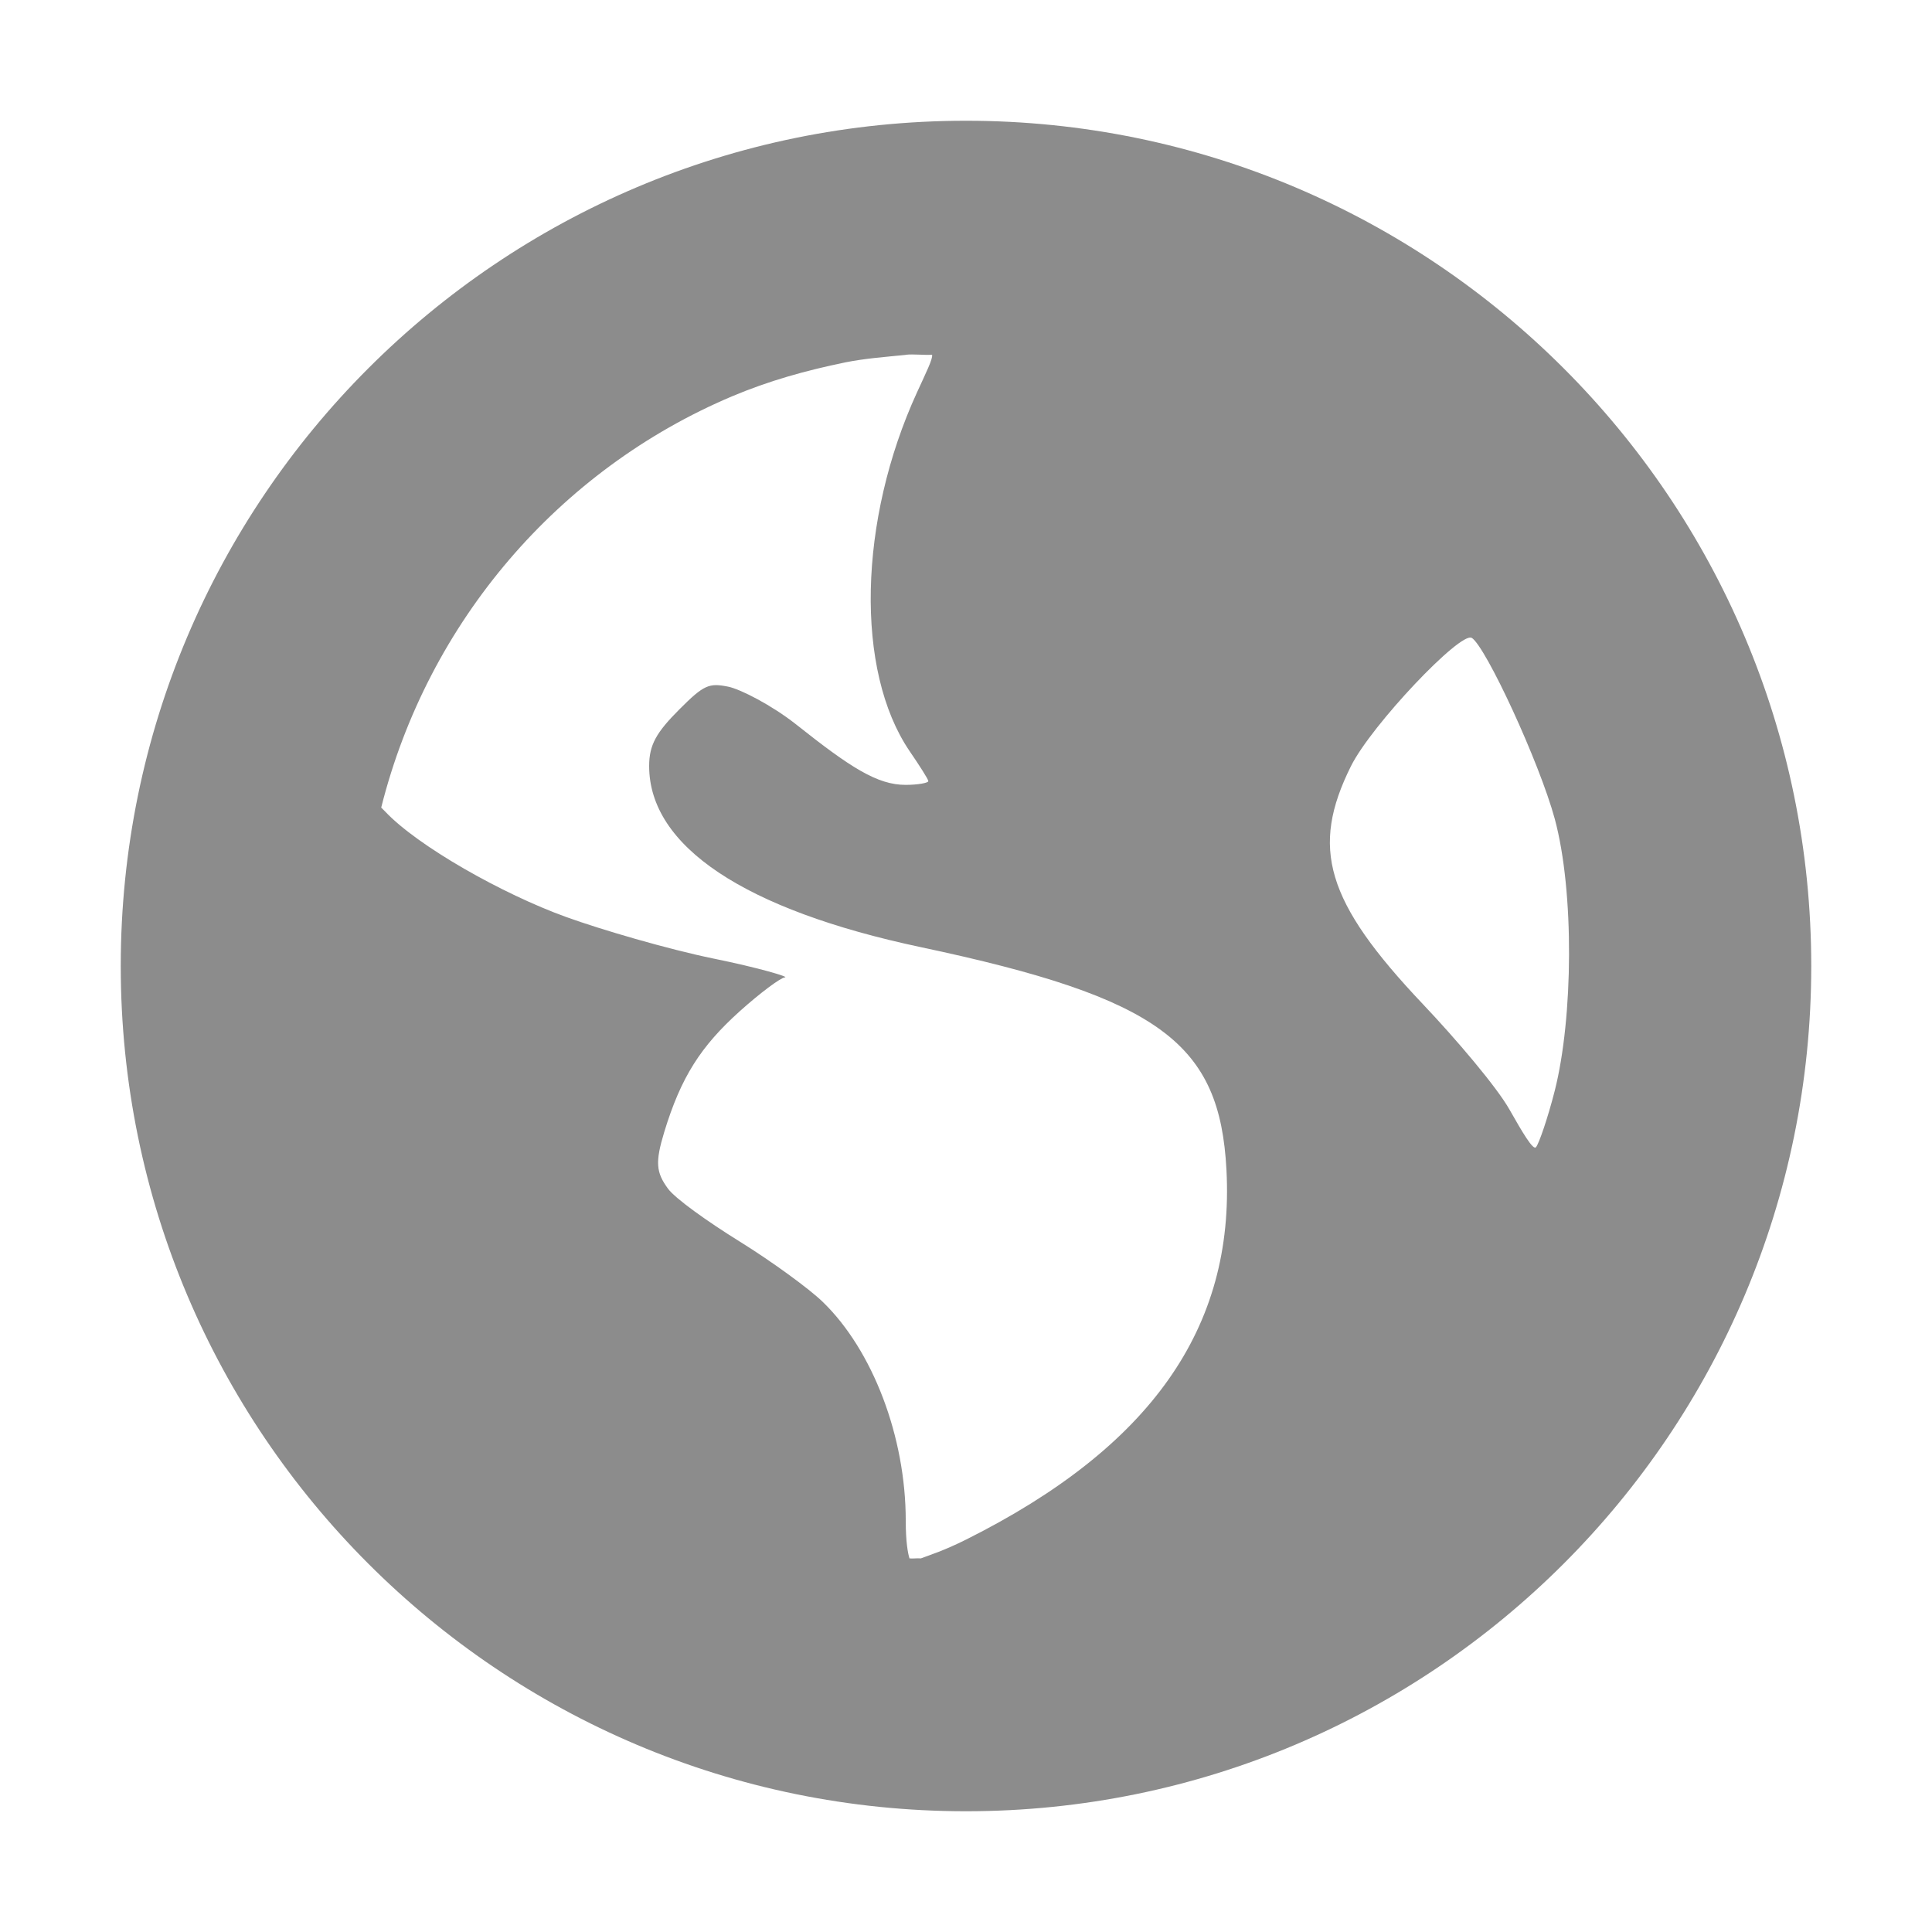
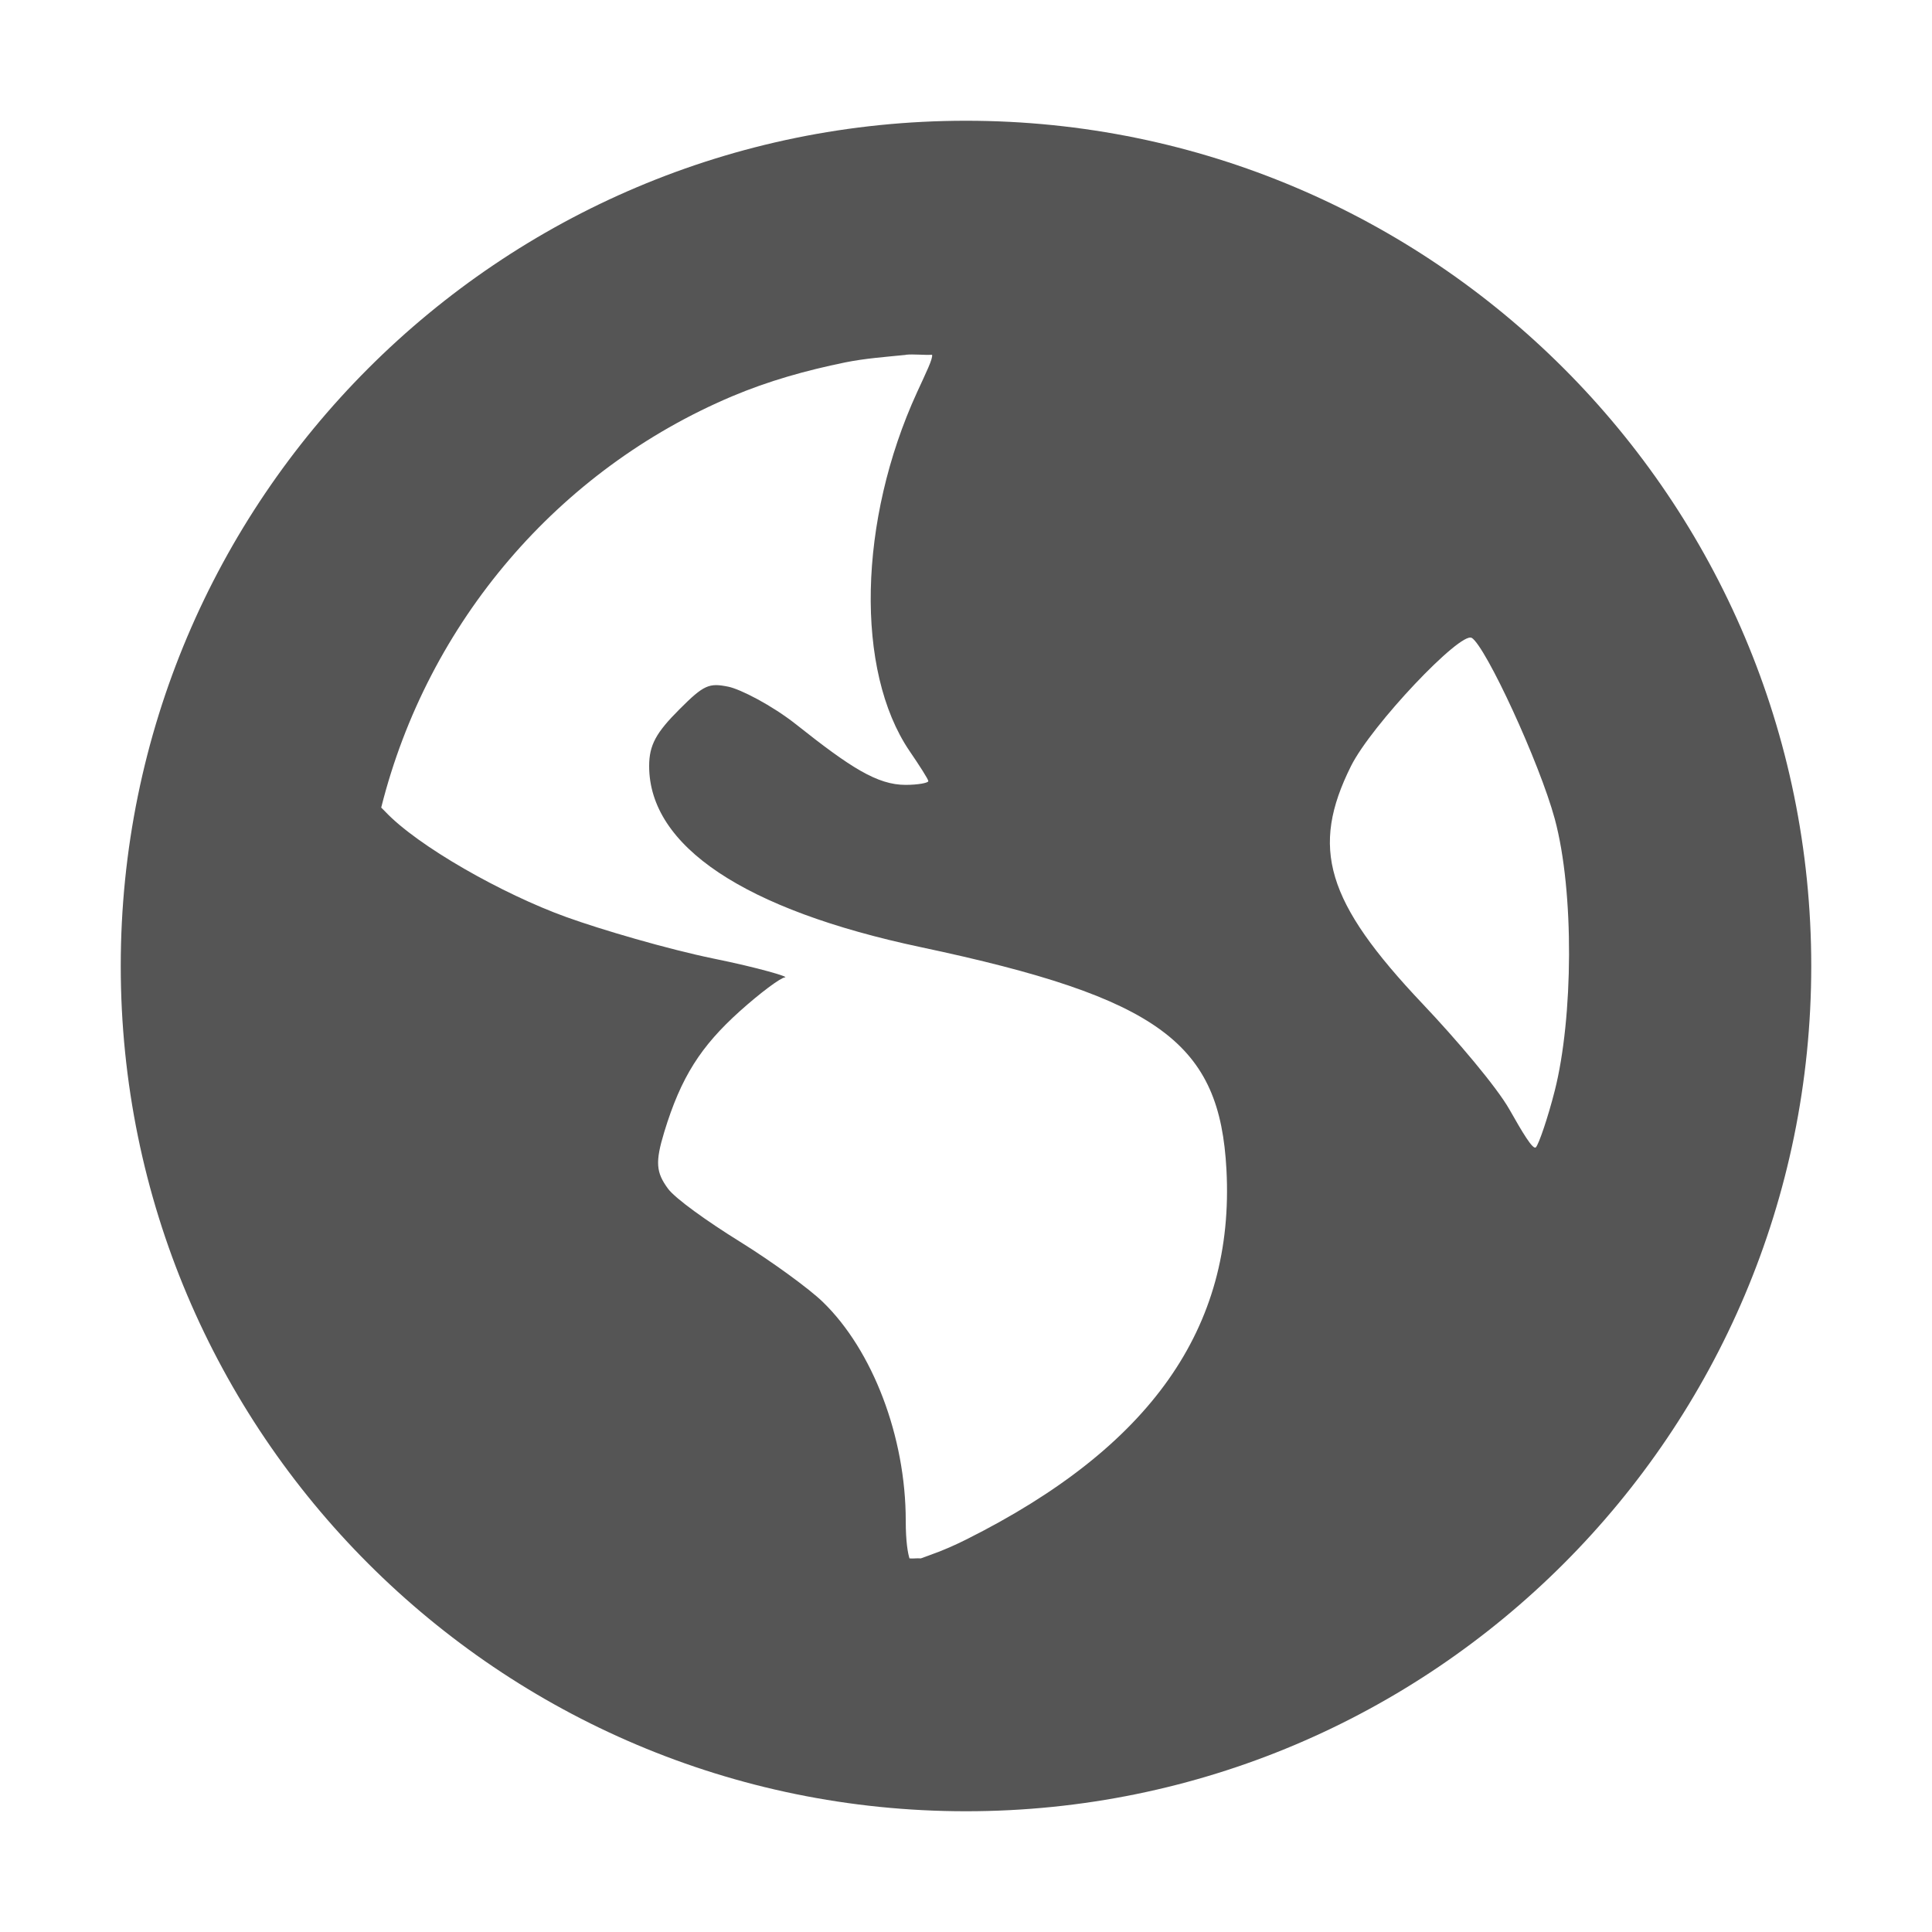
<svg xmlns="http://www.w3.org/2000/svg" id="svg7384" style="enable-background:new" height="16" width="16" version="1.1">
  <defs id="defs7386">
    <filter id="filter7554" color-interpolation-filters="sRGB">
      <feBlend id="feBlend7556" in2="BackgroundImage" mode="darken" />
    </filter>
  </defs>
-   <g id="layer1" transform="translate(-546,-186)" style="fill:#8c8c8c;fill-opacity:1">
-     <path id="path6214" style="enable-background:new;fill:#8c8c8c;fill-opacity:1" d="m554 187c-3.866 0-7 3.134-7 7s3.134 7 7 7 7-3.134 7-7-3.134-7-7-7zm-0.5 1.938c0.067-0.007 0.151 0.004 0.219 0 0.008 0.032-0.049 0.146-0.125 0.312-0.486 1.061-0.513 2.304-0.062 2.969 0.082 0.12 0.156 0.235 0.156 0.25s-0.088 0.031-0.188 0.031c-0.234 0-0.455-0.142-0.906-0.5-0.201-0.159-0.461-0.292-0.562-0.313-0.159-0.032-0.201-0.018-0.406 0.188-0.191 0.191-0.25 0.294-0.25 0.469 0 0.663 0.787 1.19 2.25 1.5 1.987 0.421 2.476 0.799 2.531 1.844 0.069 1.31-0.629 2.298-2.156 3.062-0.182 0.091-0.298 0.127-0.375 0.156-0.034-0.003-0.06 0.003-0.094 0-0.013-0.041-0.031-0.134-0.031-0.312 0-0.696-0.274-1.412-0.687-1.812-0.111-0.108-0.422-0.335-0.688-0.5-0.266-0.165-0.534-0.356-0.594-0.438-0.099-0.135-0.107-0.219-0.031-0.469 0.139-0.457 0.304-0.711 0.625-1 0.168-0.151 0.338-0.278 0.375-0.281 0.037-0.003-0.215-0.079-0.594-0.156-0.379-0.078-0.932-0.24-1.219-0.344-0.524-0.189-1.23-0.587-1.5-0.875-0.011-0.012-0.021-0.02-0.031-0.031 0.386-1.538 1.47-2.799 2.906-3.406 0.301-0.127 0.61-0.214 0.938-0.281 0.163-0.033 0.332-0.045 0.5-0.062zm4.688 2.344c0.117 0.073 0.561 1.032 0.688 1.5 0.163 0.604 0.152 1.65 0 2.25-0.058 0.228-0.132 0.442-0.156 0.469s-0.114-0.127-0.219-0.312c-0.105-0.186-0.44-0.581-0.719-0.875-0.804-0.849-0.931-1.292-0.594-1.969 0.17-0.341 0.909-1.119 1-1.062z" />
+   <g id="layer1" transform="translate(-546,-186)">
+     <path id="path6214" style="enable-background:new;fill:#555" d="m554 187c-3.866 0-7 3.134-7 7s3.134 7 7 7 7-3.134 7-7-3.134-7-7-7zm-0.5 1.938c0.067-0.007 0.151 0.004 0.219 0 0.008 0.032-0.049 0.146-0.125 0.312-0.486 1.061-0.513 2.304-0.062 2.969 0.082 0.12 0.156 0.235 0.156 0.25s-0.088 0.031-0.188 0.031c-0.234 0-0.455-0.142-0.906-0.5-0.201-0.159-0.461-0.292-0.562-0.313-0.159-0.032-0.201-0.018-0.406 0.188-0.191 0.191-0.25 0.294-0.25 0.469 0 0.663 0.787 1.19 2.25 1.5 1.987 0.421 2.476 0.799 2.531 1.844 0.069 1.31-0.629 2.298-2.156 3.062-0.182 0.091-0.298 0.127-0.375 0.156-0.034-0.003-0.06 0.003-0.094 0-0.013-0.041-0.031-0.134-0.031-0.312 0-0.696-0.274-1.412-0.687-1.812-0.111-0.108-0.422-0.335-0.688-0.5-0.266-0.165-0.534-0.356-0.594-0.438-0.099-0.135-0.107-0.219-0.031-0.469 0.139-0.457 0.304-0.711 0.625-1 0.168-0.151 0.338-0.278 0.375-0.281 0.037-0.003-0.215-0.079-0.594-0.156-0.379-0.078-0.932-0.24-1.219-0.344-0.524-0.189-1.23-0.587-1.5-0.875-0.011-0.012-0.021-0.02-0.031-0.031 0.386-1.538 1.47-2.799 2.906-3.406 0.301-0.127 0.61-0.214 0.938-0.281 0.163-0.033 0.332-0.045 0.5-0.062zm4.688 2.344c0.117 0.073 0.561 1.032 0.688 1.5 0.163 0.604 0.152 1.65 0 2.25-0.058 0.228-0.132 0.442-0.156 0.469s-0.114-0.127-0.219-0.312c-0.105-0.186-0.44-0.581-0.719-0.875-0.804-0.849-0.931-1.292-0.594-1.969 0.17-0.341 0.909-1.119 1-1.062z" />
  </g>
</svg>
